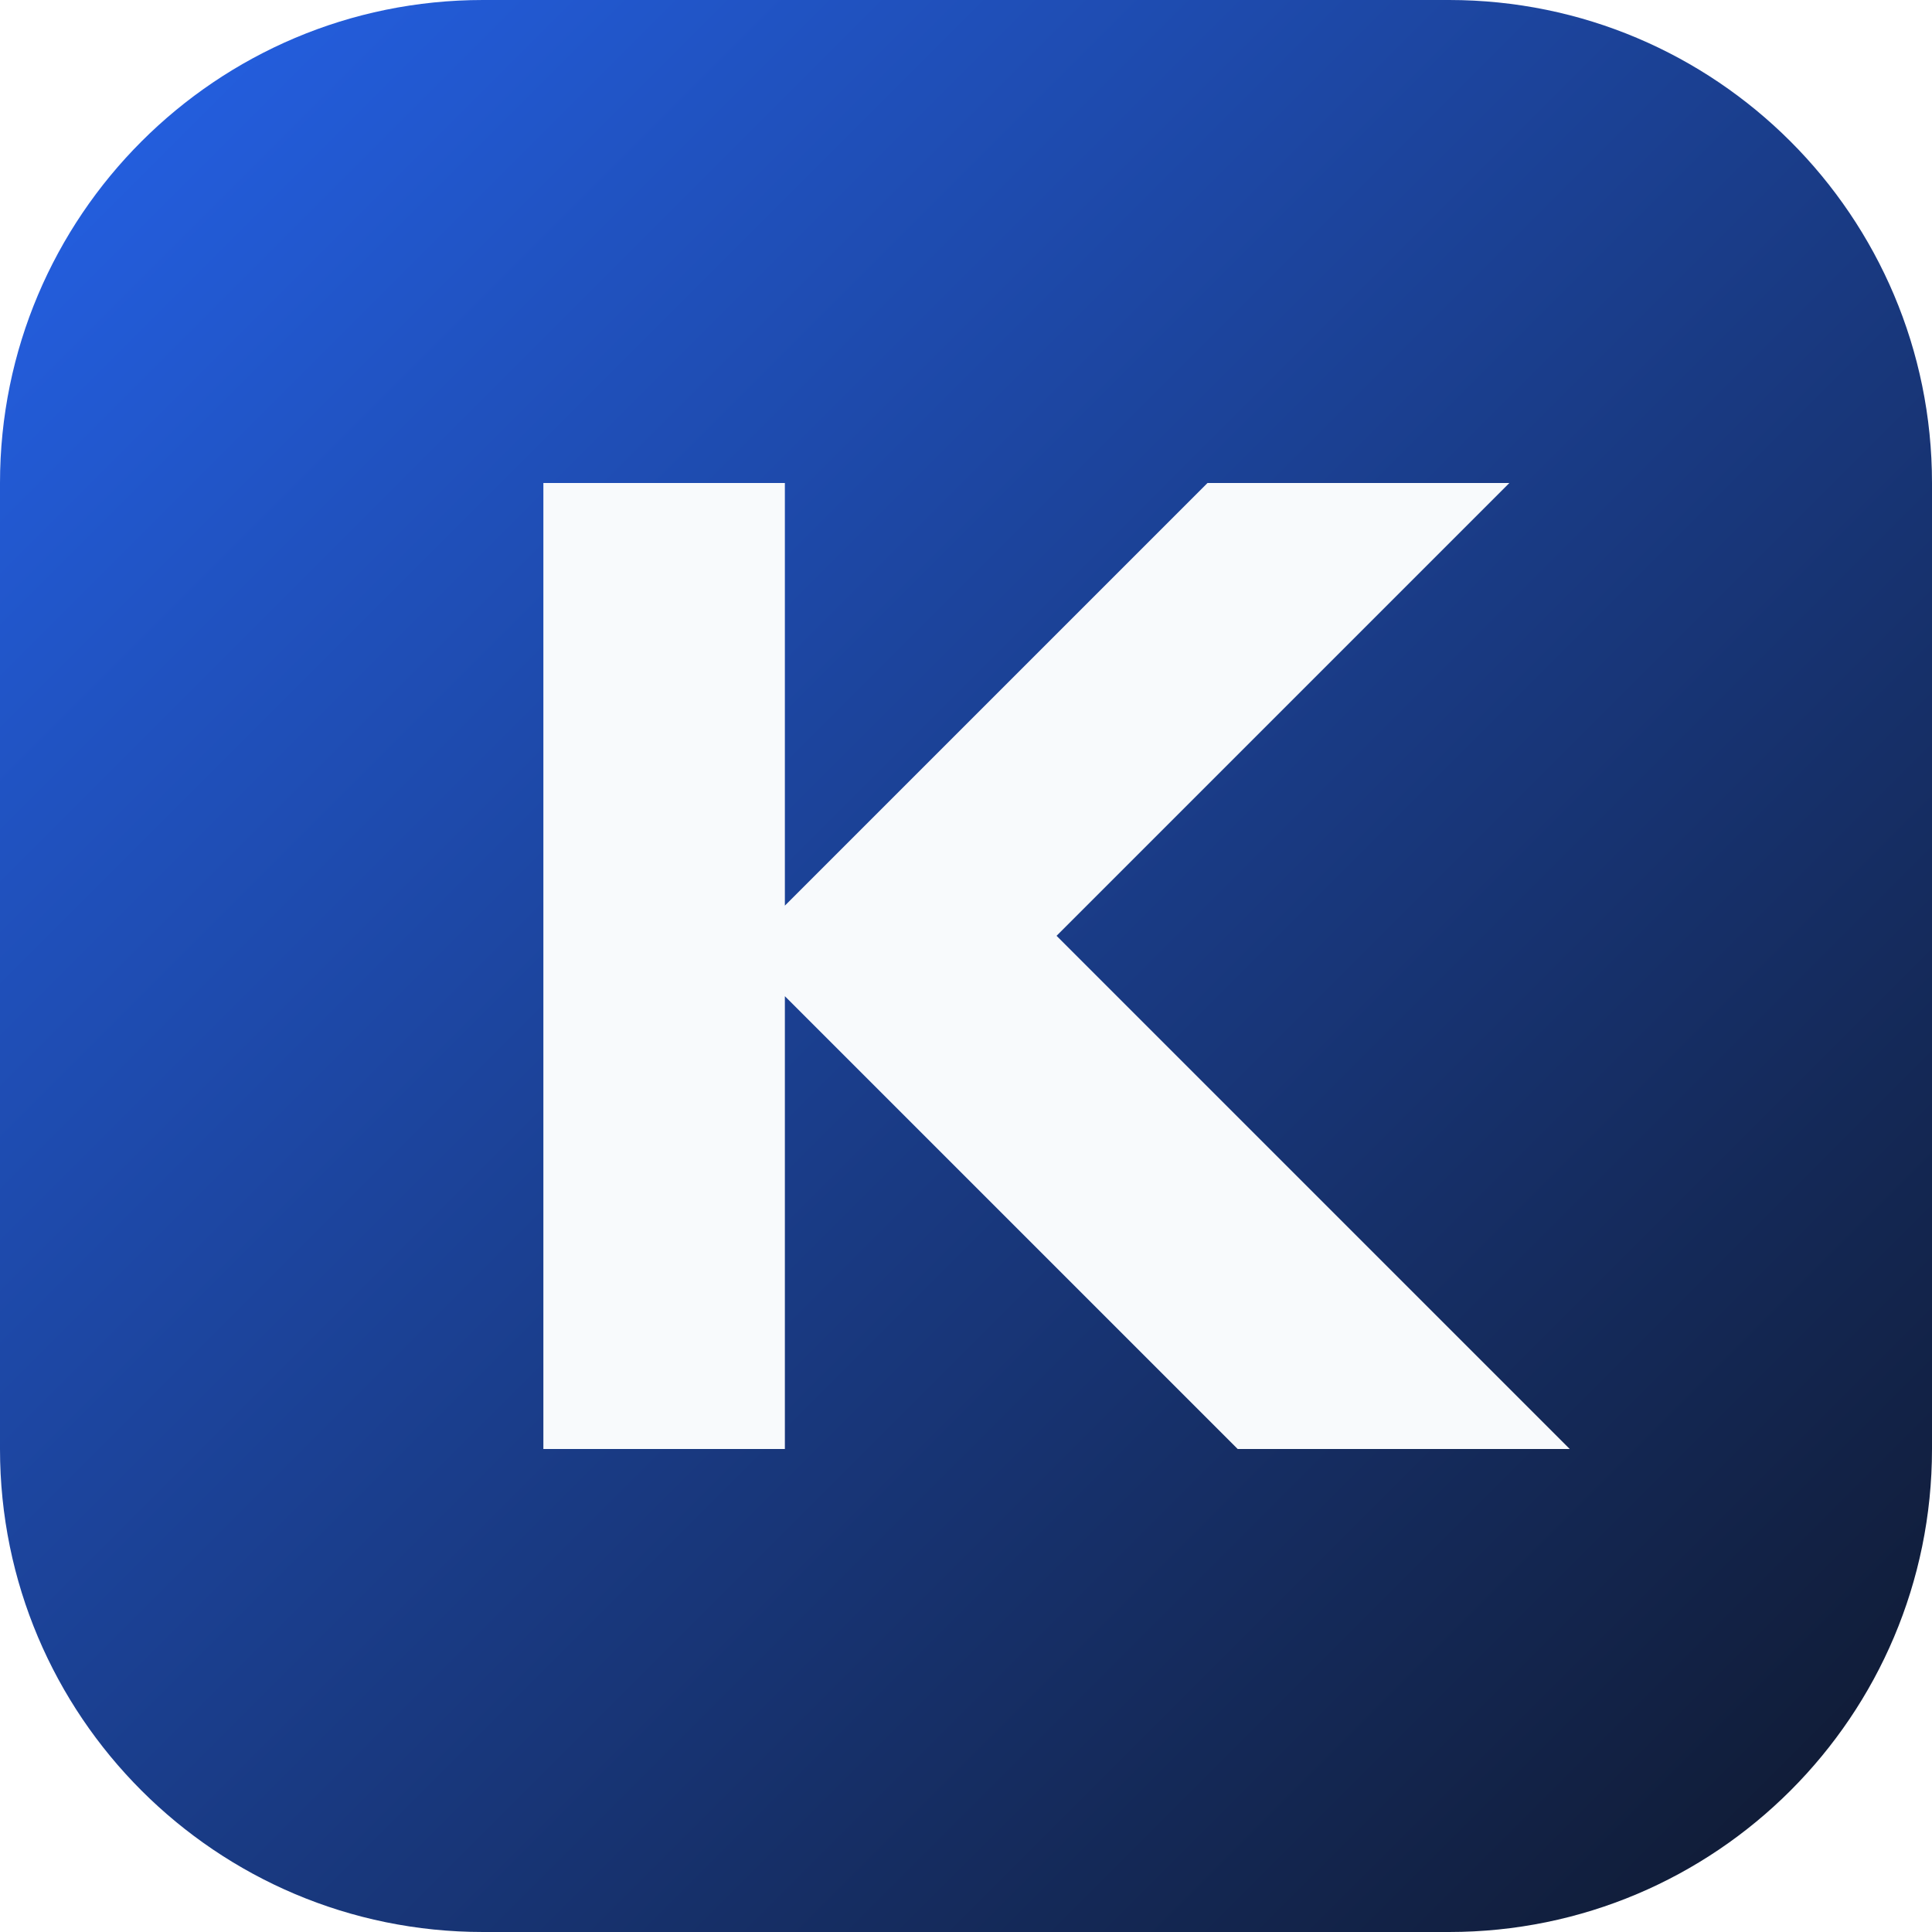
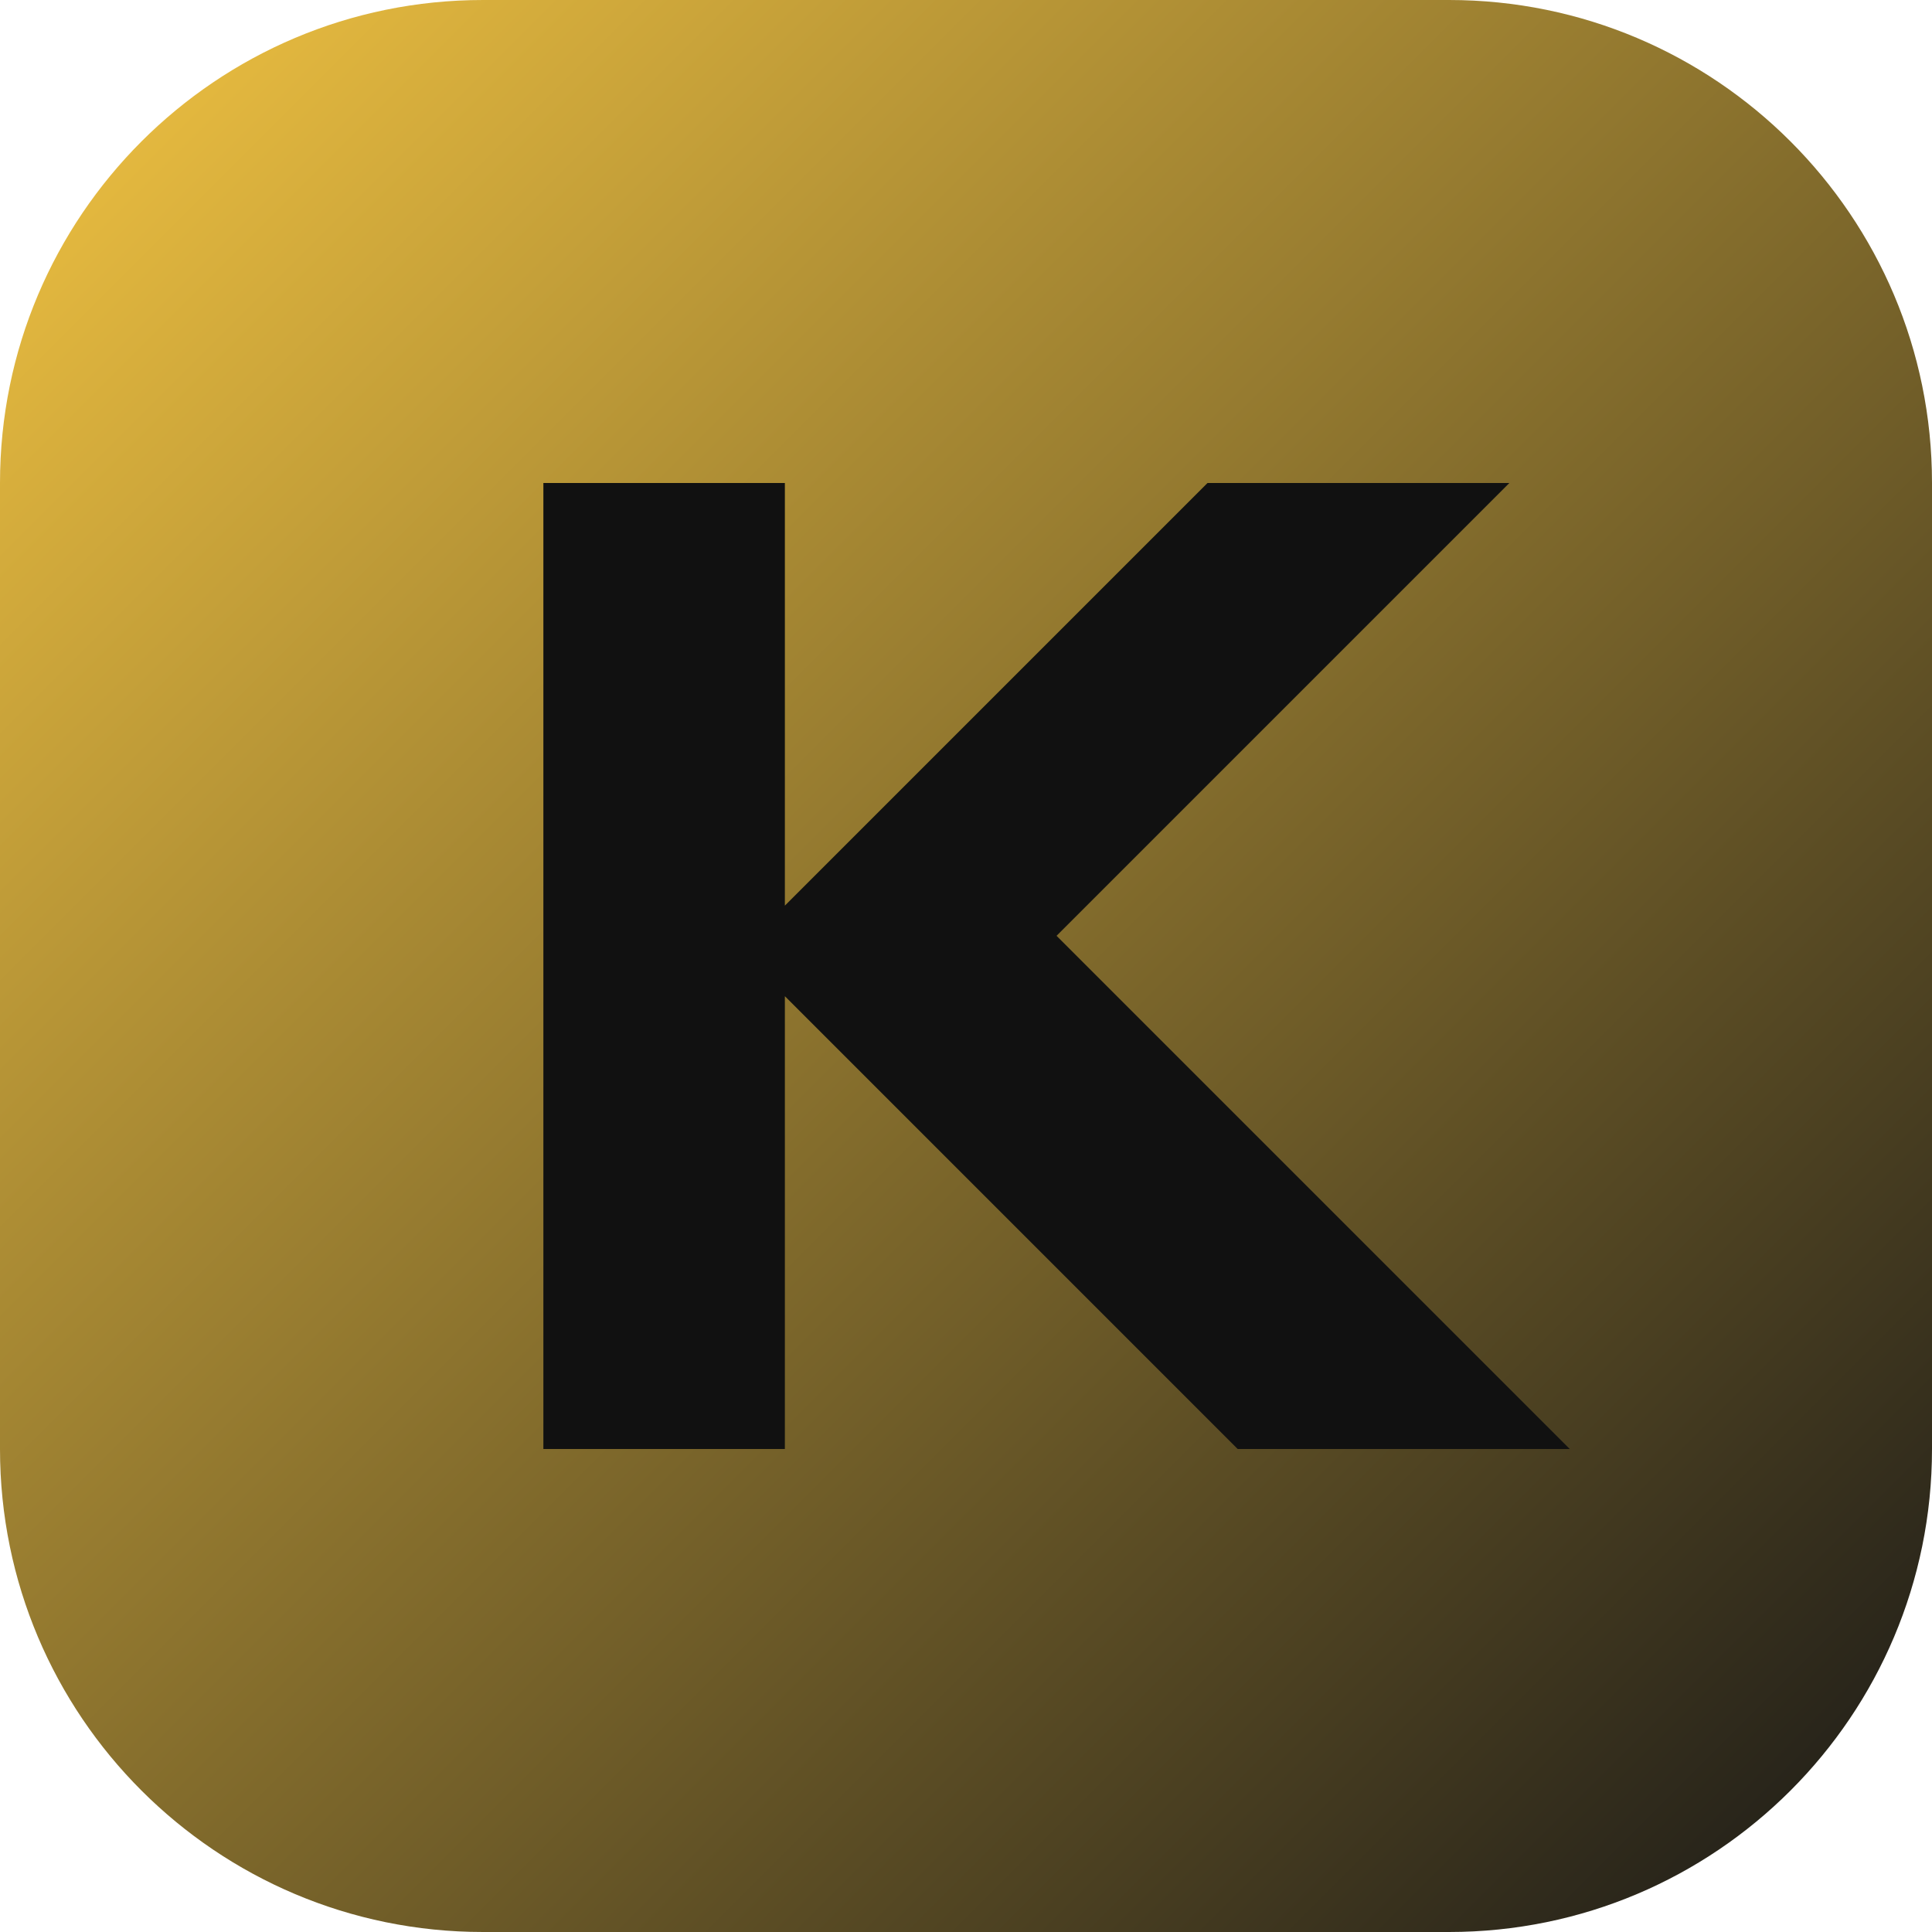
<svg xmlns="http://www.w3.org/2000/svg" viewBox="0 0 64 64" role="img" aria-labelledby="title">
  <defs>
    <linearGradient id="bg" x1="0%" y1="0%" x2="100%" y2="100%">
-       <stop offset="0%" stop-color="#2563eb" />
-       <stop offset="100%" stop-color="#0f172a" />
+       <stop offset="0%" stop-color="#f4c542" />
+       <stop offset="100%" stop-color="#171717" />
    </linearGradient>
  </defs>
  <rect width="64" height="64" rx="16" fill="url(#bg)" />
-   <path d="M18 16h8v14l14-14h10L35 31l17 17H41L26 33v15h-8z" fill="#f8fafc" />
+   <path d="M18 16h8v14l14-14h10L35 31l17 17H41L26 33v15h-8z" fill="#111111" />
</svg>
